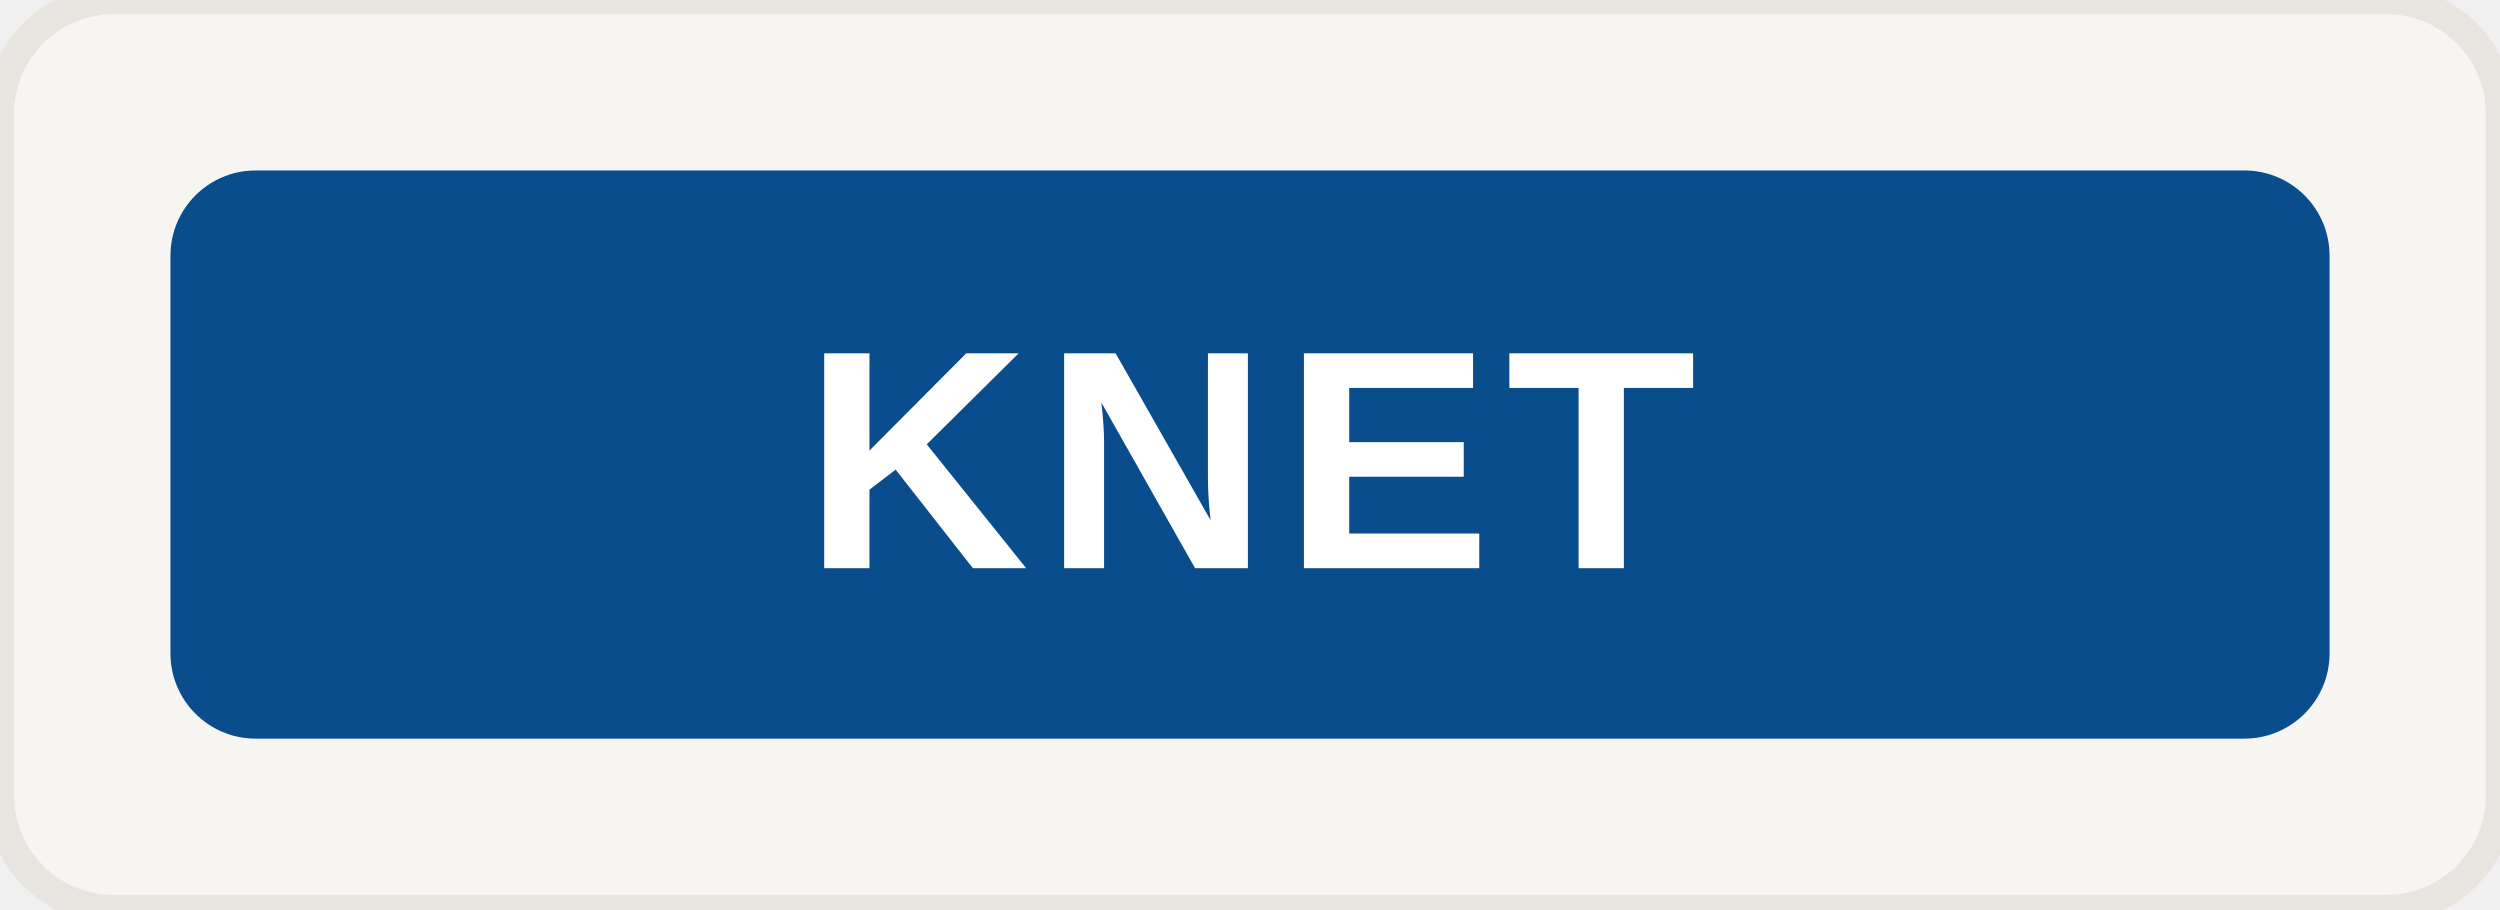
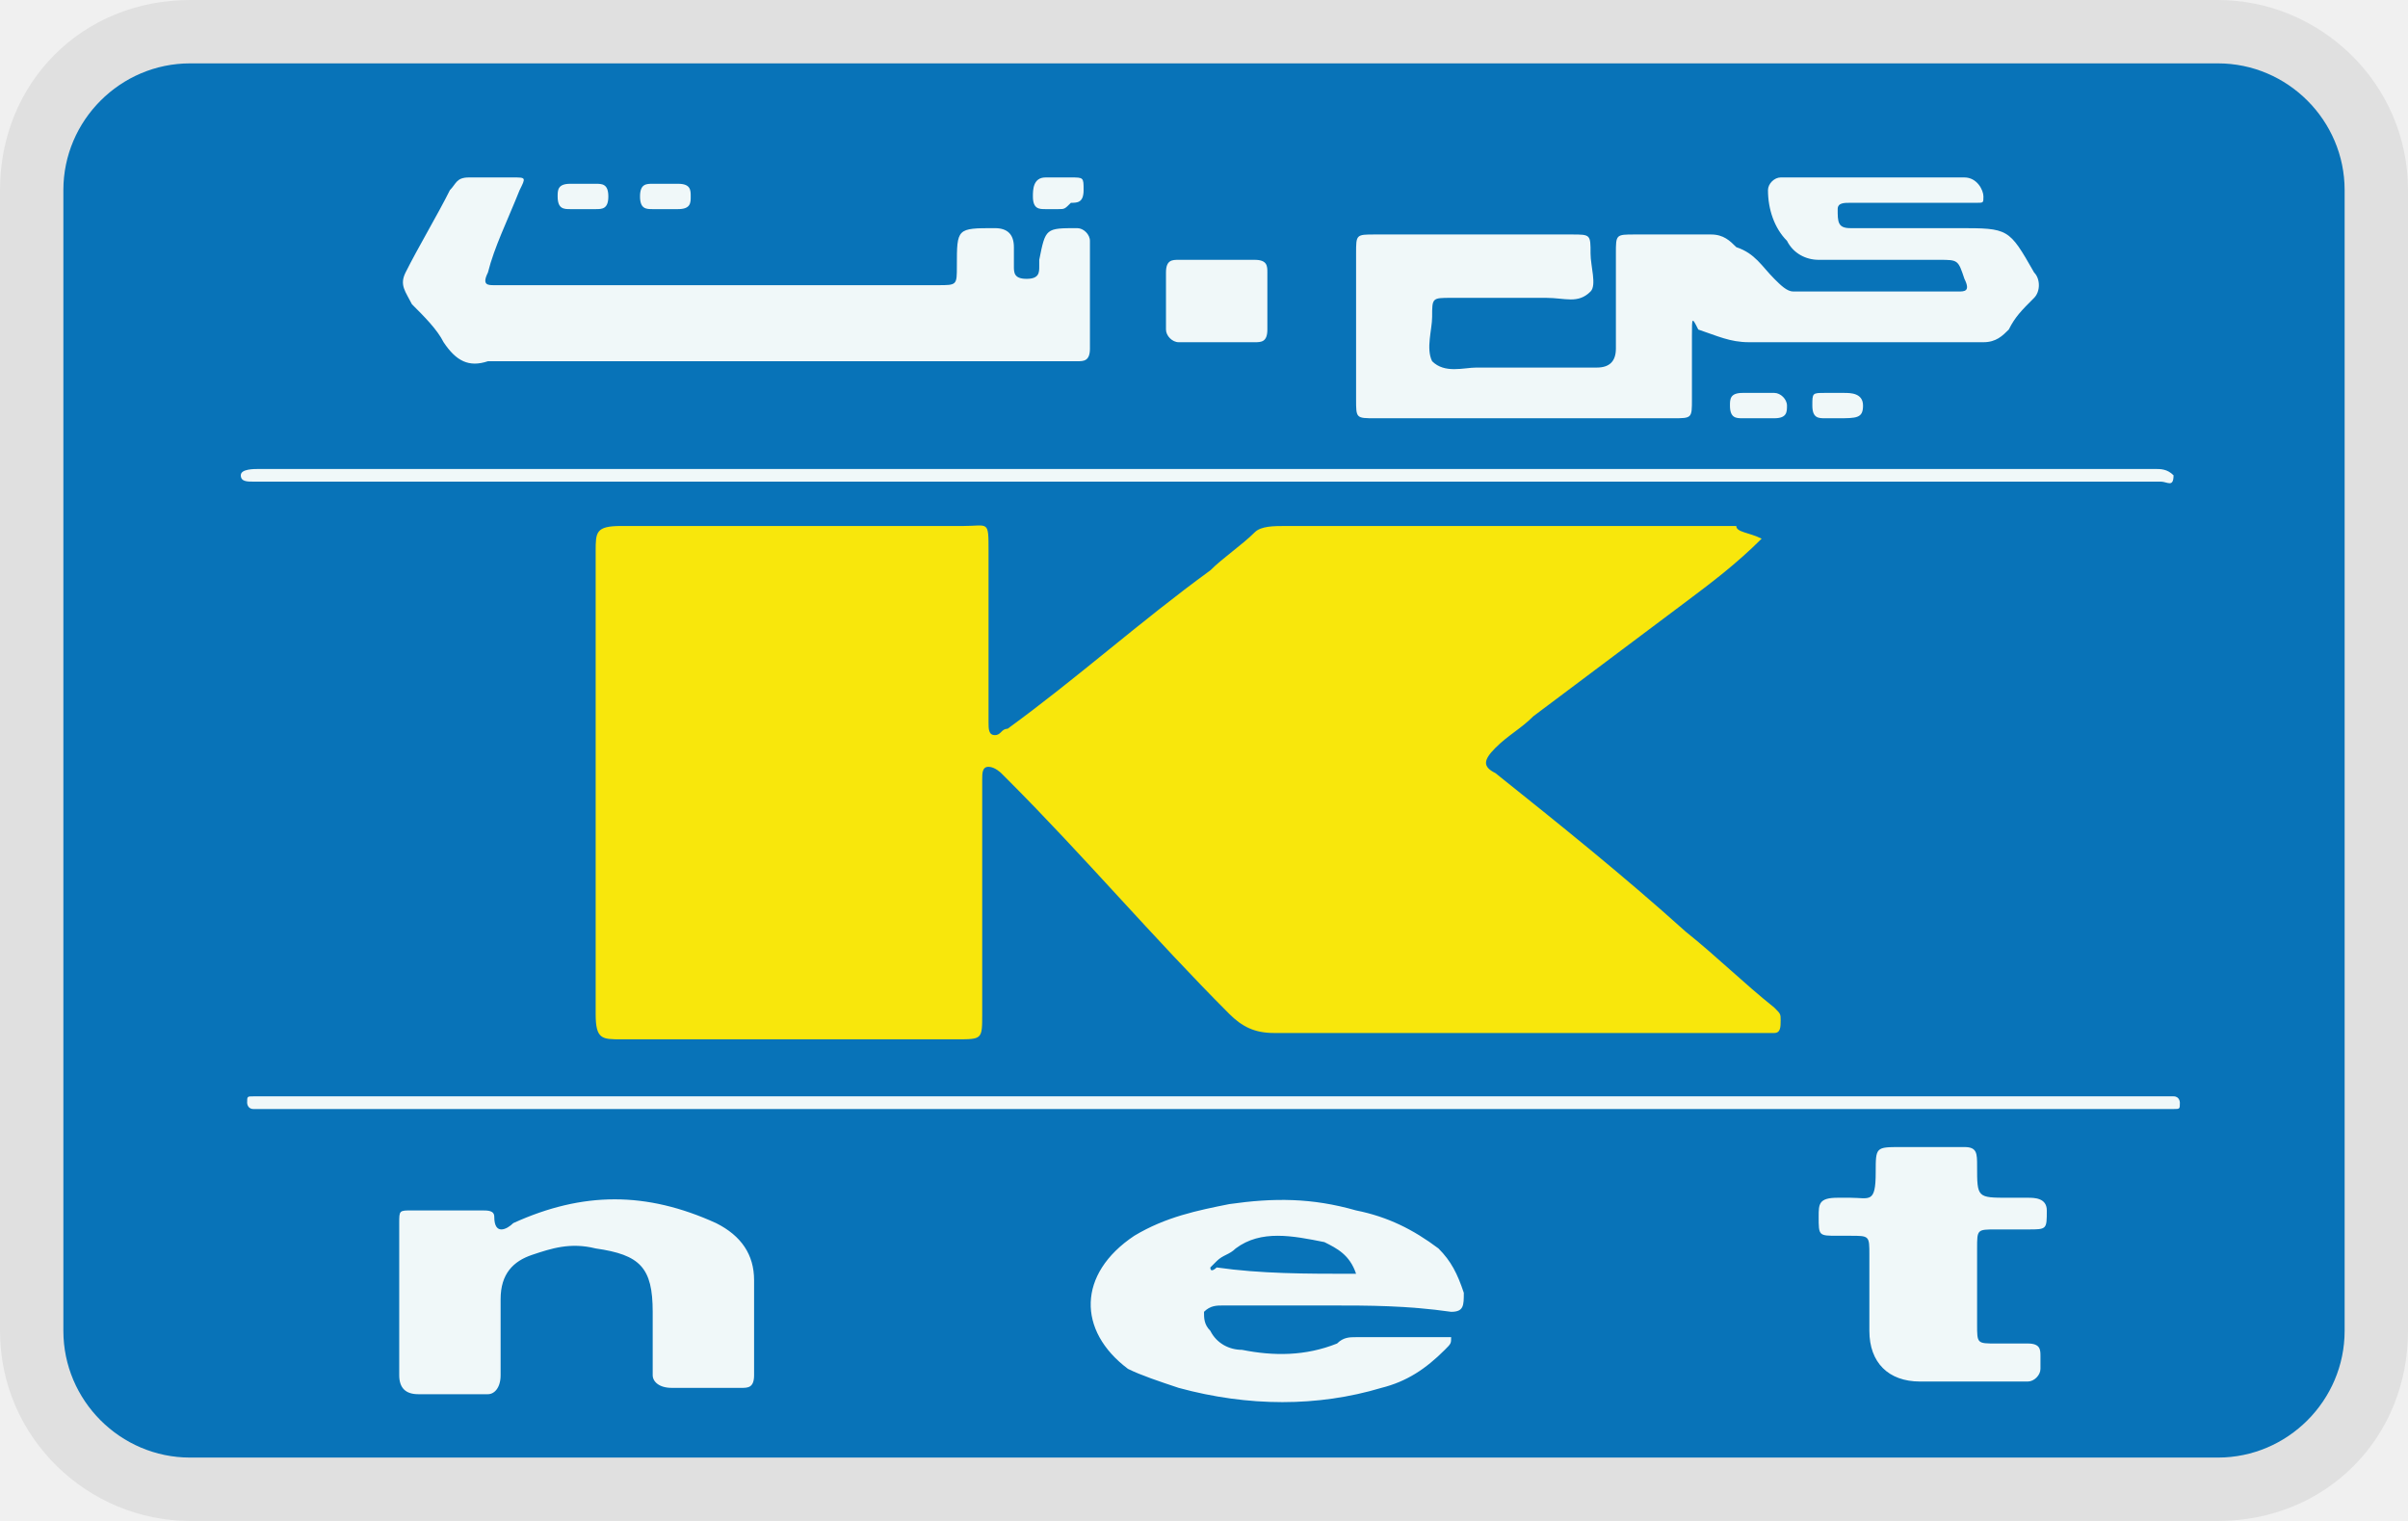
- <svg xmlns="http://www.w3.org/2000/svg" viewBox="0 0 88 32" fill="none" role="img" aria-label="KNET">
-   <rect width="88" height="32" rx="4" fill="#F7F5F2" stroke="#E8E4DF" />
-   <rect x="6" y="6" width="76" height="20" rx="3" fill="#0A4D8C" />
-   <text x="44" y="20" text-anchor="middle" fill="#FFFFFF" font-family="Arial Black,Arial,sans-serif" font-size="11" font-weight="900" letter-spacing="0.5">KNET</text>
+ <svg xmlns="http://www.w3.org/2000/svg" version="1.1" x="0" y="0" viewBox="0 0 38 24" xml:space="preserve" width="38" height="24" role="img" aria-labelledby="pi-knet">
+   <path d="M35 0H3C1.3 0 0 1.3 0 3v18c0 1.7 1.4 3 3 3h32c1.7 0 3-1.3 3-3V3c0-1.7-1.4-3-3-3z" opacity=".07" />
+   <path d="M35 1c1.1 0 2 .9 2 2v18c0 1.1-.9 2-2 2H3c-1.1 0-2-.9-2-2V3c0-1.1.9-2 2-2h32" fill="#0873b8" />
+   <path d="M27.8 8.5c-.4.4-.8.7-1.2 1l-2.4 1.8c-.2.2-.4.3-.6.5s-.2.3 0 .4c1 .8 2 1.6 3 2.5.5.4.9.8 1.4 1.2.1.1.1.1.1.2s0 .2-.1.2h-7.9c-.3 0-.5-.1-.7-.3-1.2-1.2-2.3-2.5-3.5-3.7l-.1-.1s-.1-.1-.2-.1-.1.1-.1.2V16c0 .4 0 .4-.4.4H9.8c-.3 0-.4 0-.4-.4V8.7c0-.3 0-.4.4-.4h5.4c.4 0 .4-.1.4.4v2.7c0 .1 0 .2.1.2s.1-.1.2-.1C17 10.7 18 9.8 19.1 9c.2-.2.5-.4.7-.6.1-.1.3-.1.5-.1h7.1c0 .1.2.1.4.2z" fill="#f8e70c" />
+   <path d="M24 6.6h-2.3c-.3 0-.3 0-.3-.3V4c0-.3 0-.3.3-.3h3.1c.3 0 .3 0 .3.3 0 .2.1.5 0 .6-.2.2-.4.1-.7.1h-1.5c-.3 0-.3 0-.3.3 0 .2-.1.5 0 .7.2.2.5.1.7.1h1.9c.2 0 .3-.1.3-.3V4c0-.3 0-.3.3-.3H27c.2 0 .3.1.4.2.3.1.4.3.6.5.1.1.2.2.3.2h2.6c.1 0 .2 0 .1-.2-.1-.3-.1-.3-.4-.3h-1.9c-.2 0-.4-.1-.5-.3-.2-.2-.3-.5-.3-.8 0-.1.1-.2.2-.2H31c.2 0 .3.2.3.3s0 .1-.1.1h-2c-.1 0-.2 0-.2.1 0 .2 0 .3.2.3h1.7c.8 0 .8 0 1.2.7.1.1.1.3 0 .4-.2.2-.3.3-.4.5-.1.1-.2.2-.4.2h-3.7c-.3 0-.5-.1-.8-.2-.1-.2-.1-.2-.1.1v1c0 .3 0 .3-.3.3H24zm-11.8-.9H7.7c-.3.1-.5 0-.7-.3-.1-.2-.3-.4-.5-.6-.1-.2-.2-.3-.1-.5.2-.4.5-.9.7-1.3.1-.1.1-.2.3-.2h.7c.2 0 .2 0 .1.2-.2.5-.4.9-.5 1.3-.1.2 0 .2.1.2h7c.3 0 .3 0 .3-.3 0-.6 0-.6.6-.6.2 0 .3.1.3.3v.3c0 .1 0 .2.2.2s.2-.1.2-.2v-.1c.1-.5.1-.5.6-.5.1 0 .2.1.2.2v1.7c0 .2-.1.2-.2.2h-4.8zM21 20.6h-1.7c-.1 0-.2 0-.3.1 0 .1 0 .2.1.3.1.2.3.3.5.3.5.1 1 .1 1.5-.1.1-.1.2-.1.3-.1h1.5c0 .1 0 .1-.1.2-.3.3-.6.5-1 .6-1 .3-2.1.3-3.2 0-.3-.1-.6-.2-.8-.3-.8-.6-.8-1.5.1-2.1.5-.3 1-.4 1.5-.5.7-.1 1.3-.1 2 .1.5.1.9.3 1.3.6.2.2.3.4.4.7 0 .2 0 .3-.2.3-.7-.1-1.3-.1-1.9-.1zm.4-.5c-.1-.3-.3-.4-.5-.5-.5-.1-1-.2-1.4.1-.1.1-.2.1-.3.2l-.1.1c0 .1.1 0 .1 0 .7.1 1.4.1 2.2.1zm-15.1.3v-1.1c0-.2 0-.2.2-.2h1.1c.1 0 .2 0 .2.1 0 .3.2.2.3.1 1.1-.5 2.1-.5 3.2 0 .4.2.6.5.6.9v1.5c0 .2-.1.2-.2.2h-1.1c-.2 0-.3-.1-.3-.2v-1c0-.7-.2-.9-.9-1-.4-.1-.7 0-1 .1s-.5.3-.5.7v1.2c0 .2-.1.3-.2.3H6.6c-.2 0-.3-.1-.3-.3v-1.3zm12.8-3.1h15.2c.1 0 .1.1.1.1 0 .1 0 .1-.1.1H4c-.1 0-.1-.1-.1-.1 0-.1 0-.1.1-.1h15.1zm12 4.5h-.8c-.5 0-.8-.3-.8-.8v-1.2c0-.3 0-.3-.3-.3H29c-.3 0-.3 0-.3-.3 0-.2 0-.3.3-.3h.2c.3 0 .4.1.4-.4 0-.4 0-.4.4-.4h1c.2 0 .2.1.2.3 0 .5 0 .5.5.5h.3c.1 0 .3 0 .3.2 0 .3 0 .3-.3.3h-.5c-.3 0-.3 0-.3.3v1.2c0 .3 0 .3.3.3h.5c.2 0 .2.1.2.2v.2c0 .1-.1.2-.2.2h-.9zM19 7.6H4c-.1 0-.2 0-.2-.1s.2-.1.3-.1H34c.1 0 .2 0 .3.1 0 .2-.1.1-.2.1H19zm.3-2.2h-.7c-.1 0-.2-.1-.2-.2v-.9c0-.2.1-.2.2-.2h1.2c.2 0 .2.1.2.2v.9c0 .2-.1.2-.2.2h-.5z" fill="#f0f8f9" />
+   <path d="M10.5 3.3h-.2c-.1 0-.2 0-.2-.2s.1-.2.2-.2h.4c.2 0 .2.1.2.2s0 .2-.2.2h-.2zm-1.3 0H9c-.1 0-.2 0-.2-.2 0-.1 0-.2.2-.2h.4c.1 0 .2 0 .2.2s-.1.2-.2.2h-.2zm7.5 0h-.2c-.1 0-.2 0-.2-.2 0-.1 0-.3.2-.3h.4c.2 0 .2 0 .2.2s-.1.2-.2.2c-.1.1-.1.1-.2.1zM29 6.6h-.2c-.1 0-.2 0-.2-.2s0-.2.2-.2h.3c.1 0 .3 0 .3.2s-.1.2-.4.2zm-1.3 0h-.2c-.1 0-.2 0-.2-.2 0-.1 0-.2.2-.2h.5c.1 0 .2.1.2.2s0 .2-.2.2h-.3z" fill="#f0f8f9" />
</svg>
